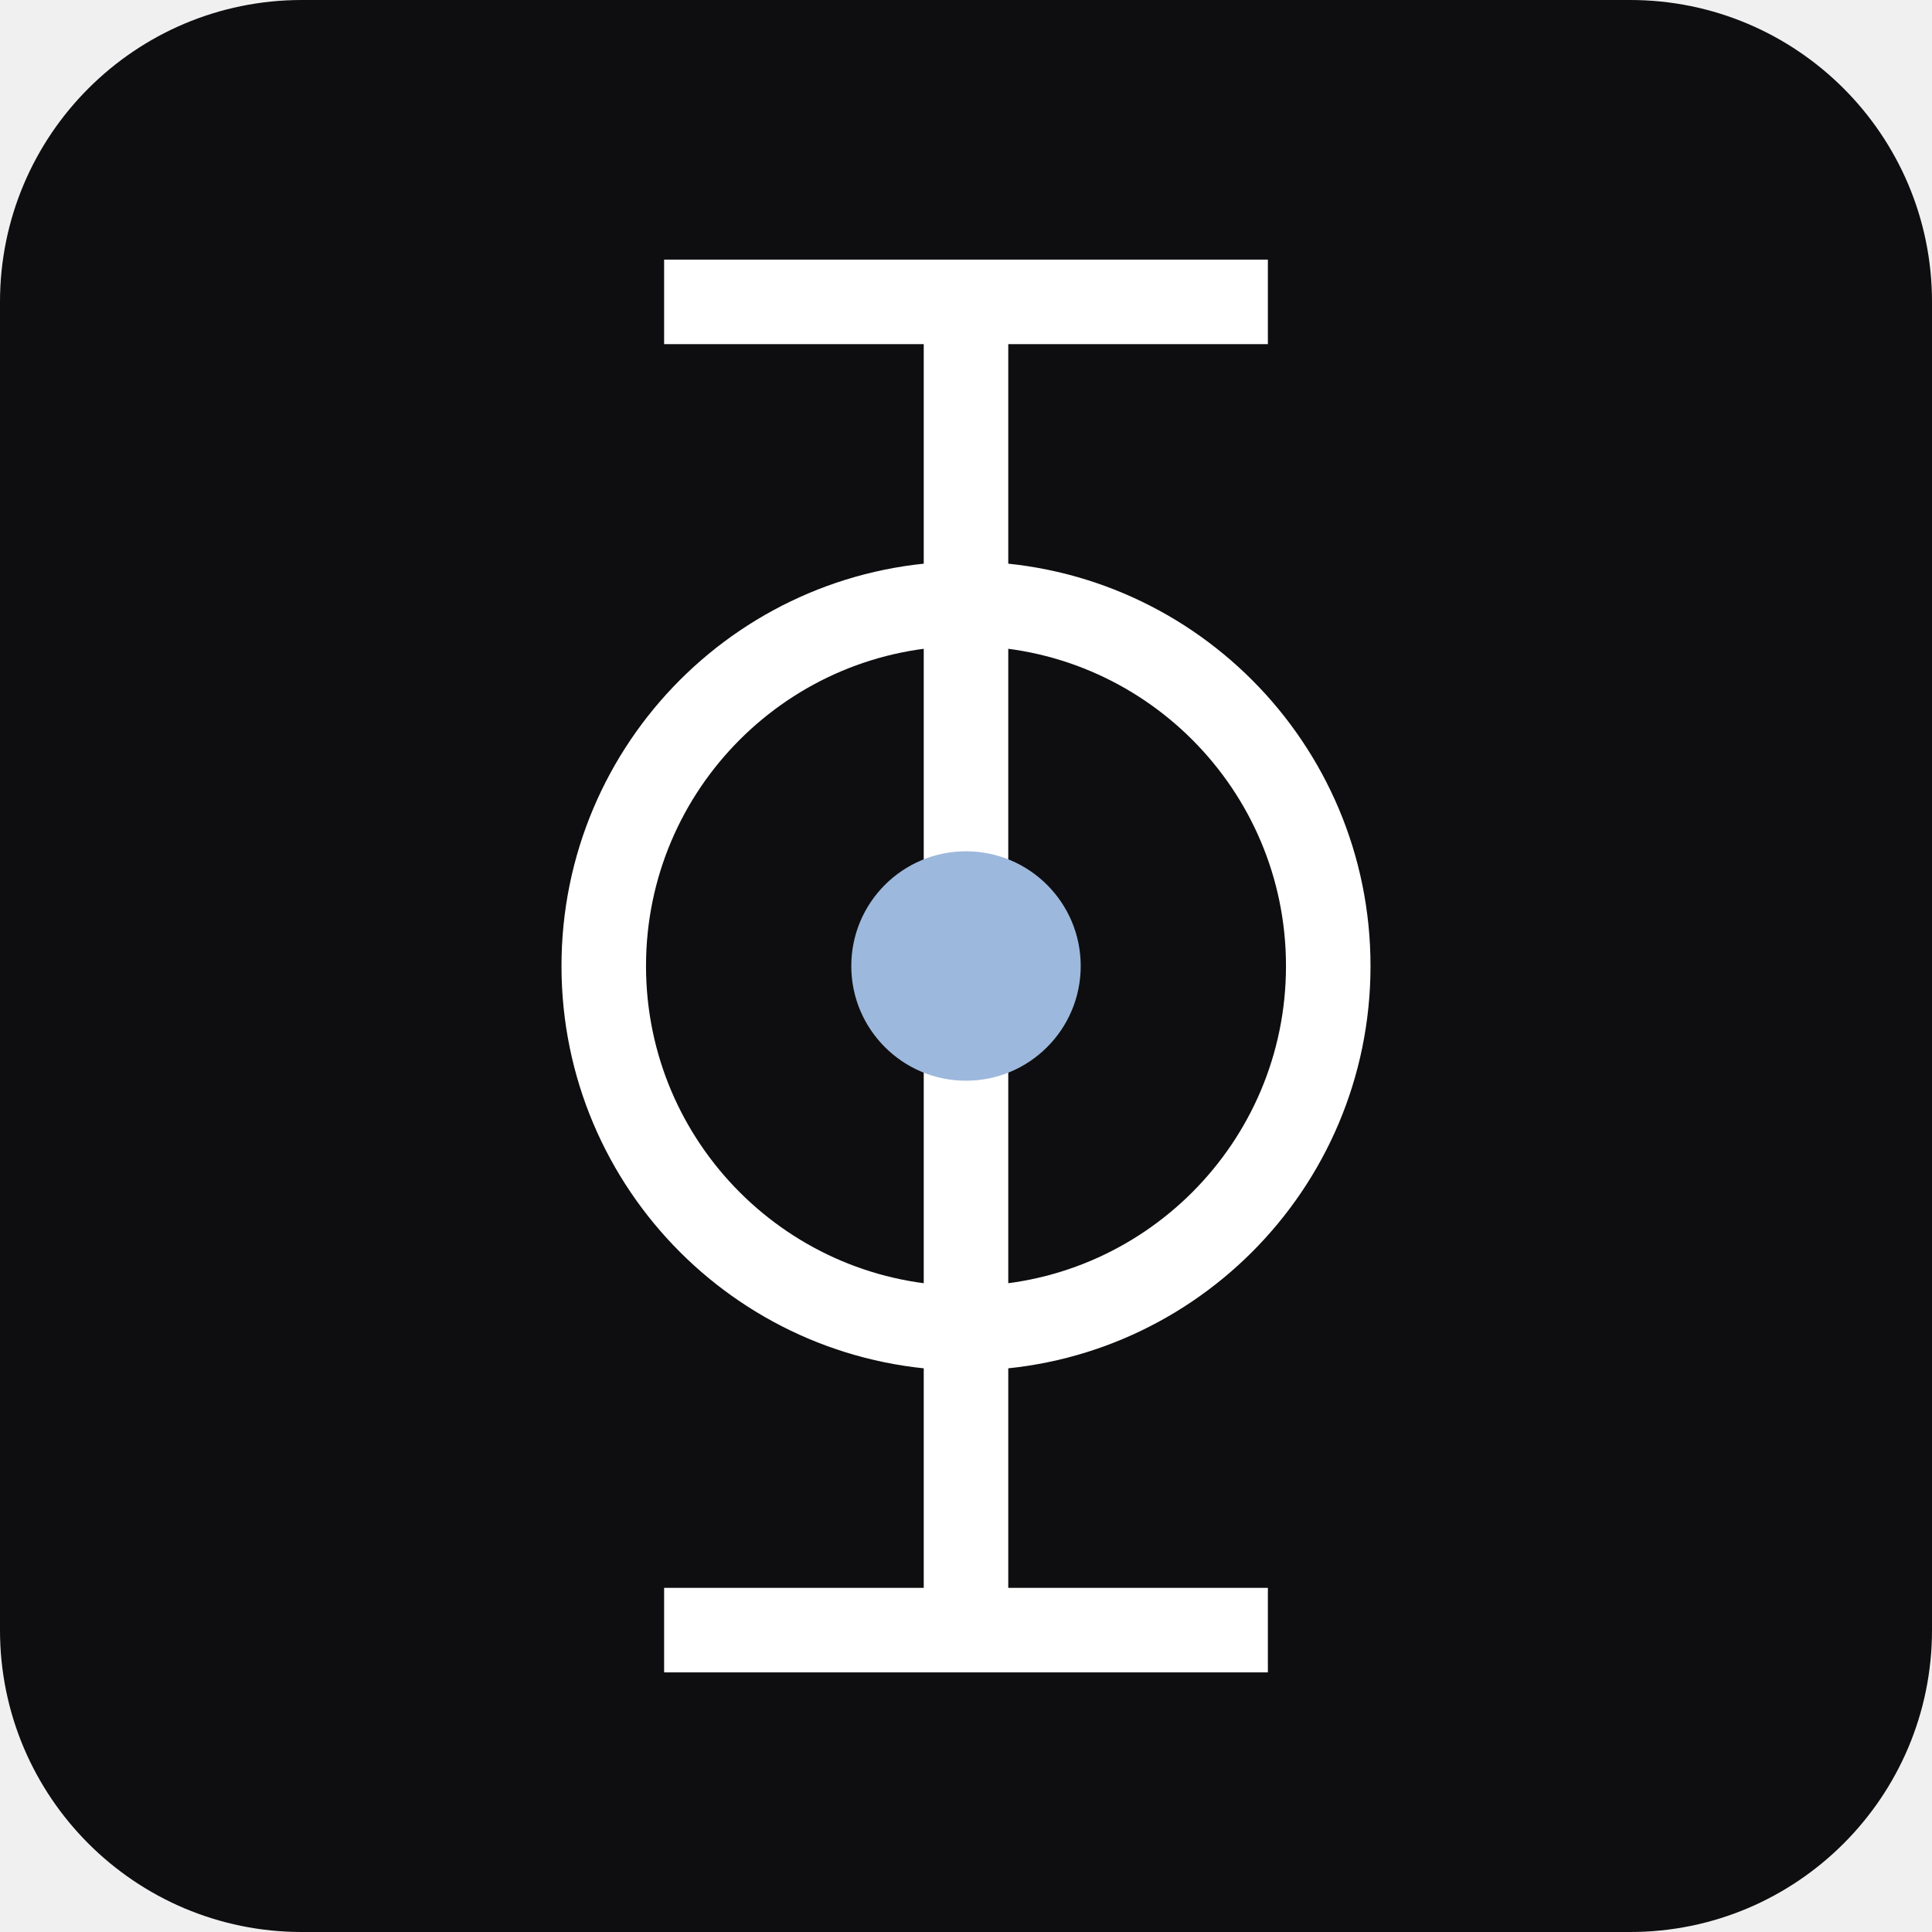
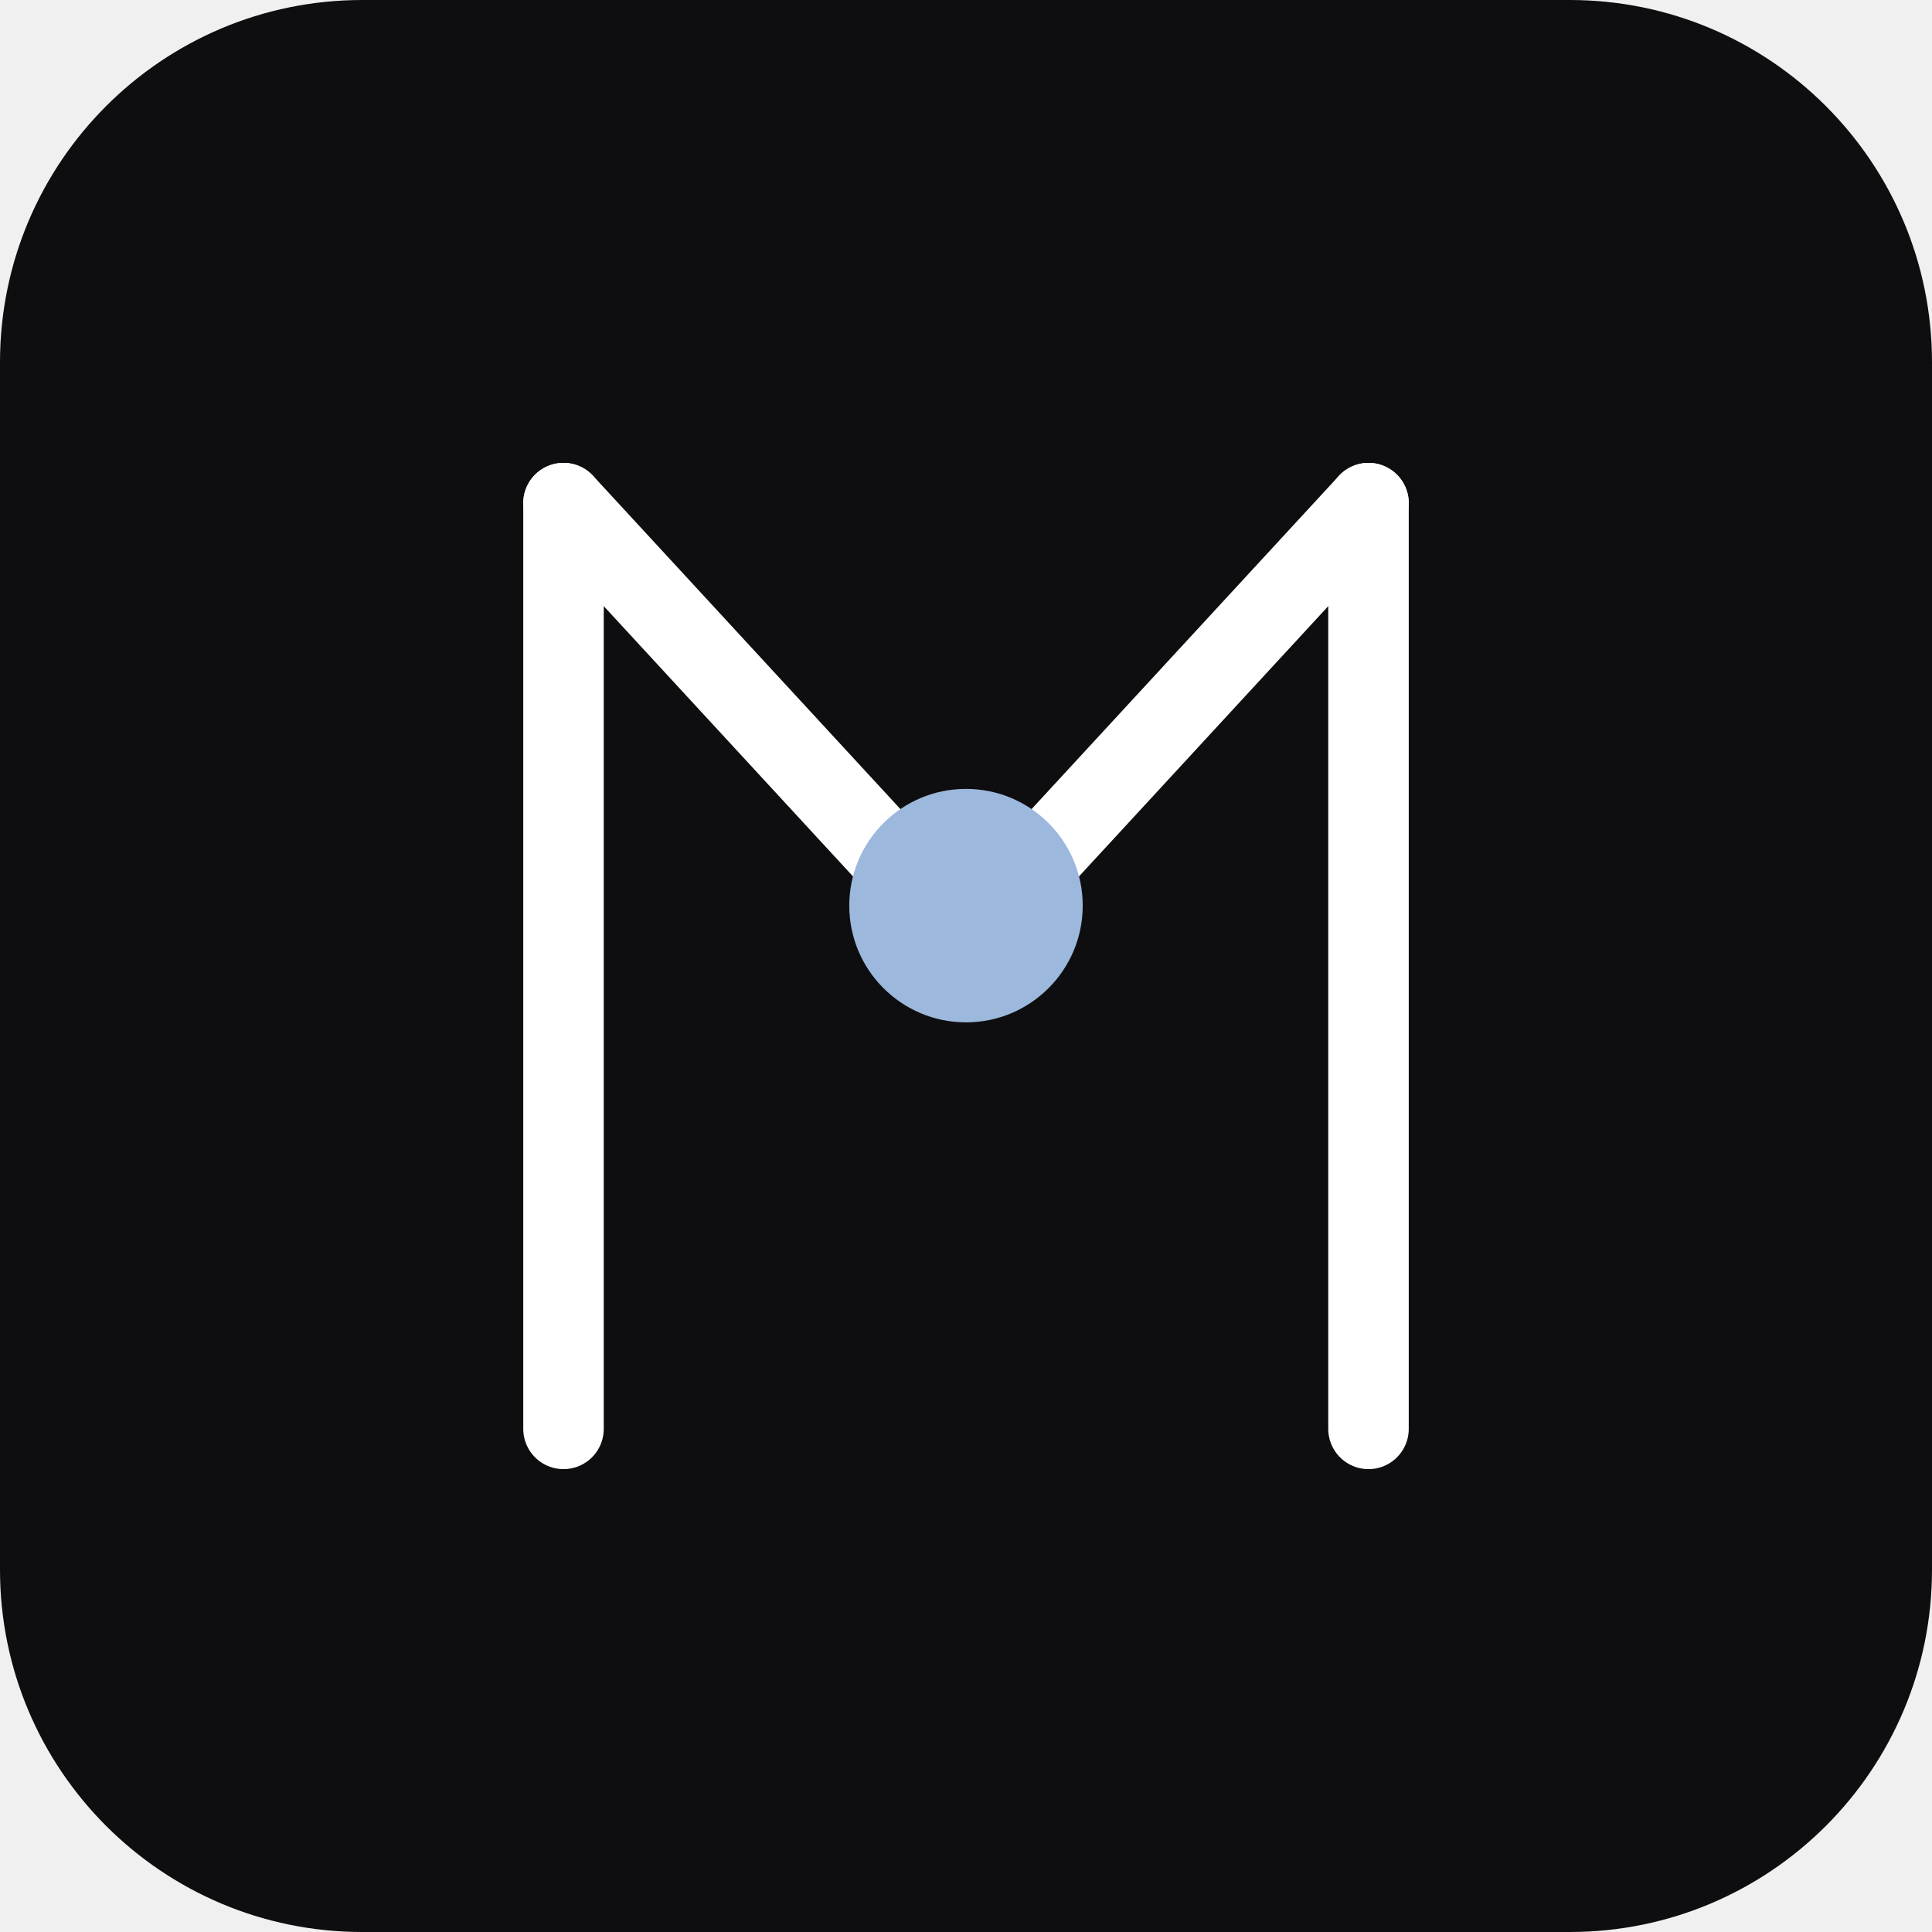
- <svg xmlns="http://www.w3.org/2000/svg" viewBox="0 0 32 32" width="32" height="32">
-   <rect width="32" height="32" rx="5" fill="#0e0e10" />
-   <g fill="none" stroke="#ffffff" stroke-width="1.4">
-     <line x1="16" y1="5" x2="16" y2="27" />
-     <line x1="11" y1="5" x2="21" y2="5" />
-     <line x1="11" y1="27" x2="21" y2="27" />
-     <circle cx="16" cy="16" r="6" />
+ <svg xmlns="http://www.w3.org/2000/svg" viewBox="0 0 48 48" width="48" height="48">
+   <rect width="48" height="48" rx="9" fill="#0e0e10" />
+   <g transform="translate(0 -2.5)">
+     <g fill="none" stroke="#ffffff" stroke-width="2" stroke-linecap="round" stroke-linejoin="round">
+       <line x1="14" y1="38" x2="14" y2="15" />
+       <line x1="34" y1="38" x2="34" y2="15" />
+       <line x1="14" y1="15" x2="22.3" y2="24" />
+       <line x1="34" y1="15" x2="25.7" y2="24" />
+     </g>
+     <circle cx="24" cy="25" r="2.9" fill="#9db8dd" />
  </g>
-   <circle cx="16" cy="16" r="1.9" fill="#9db8dd" />
</svg>
